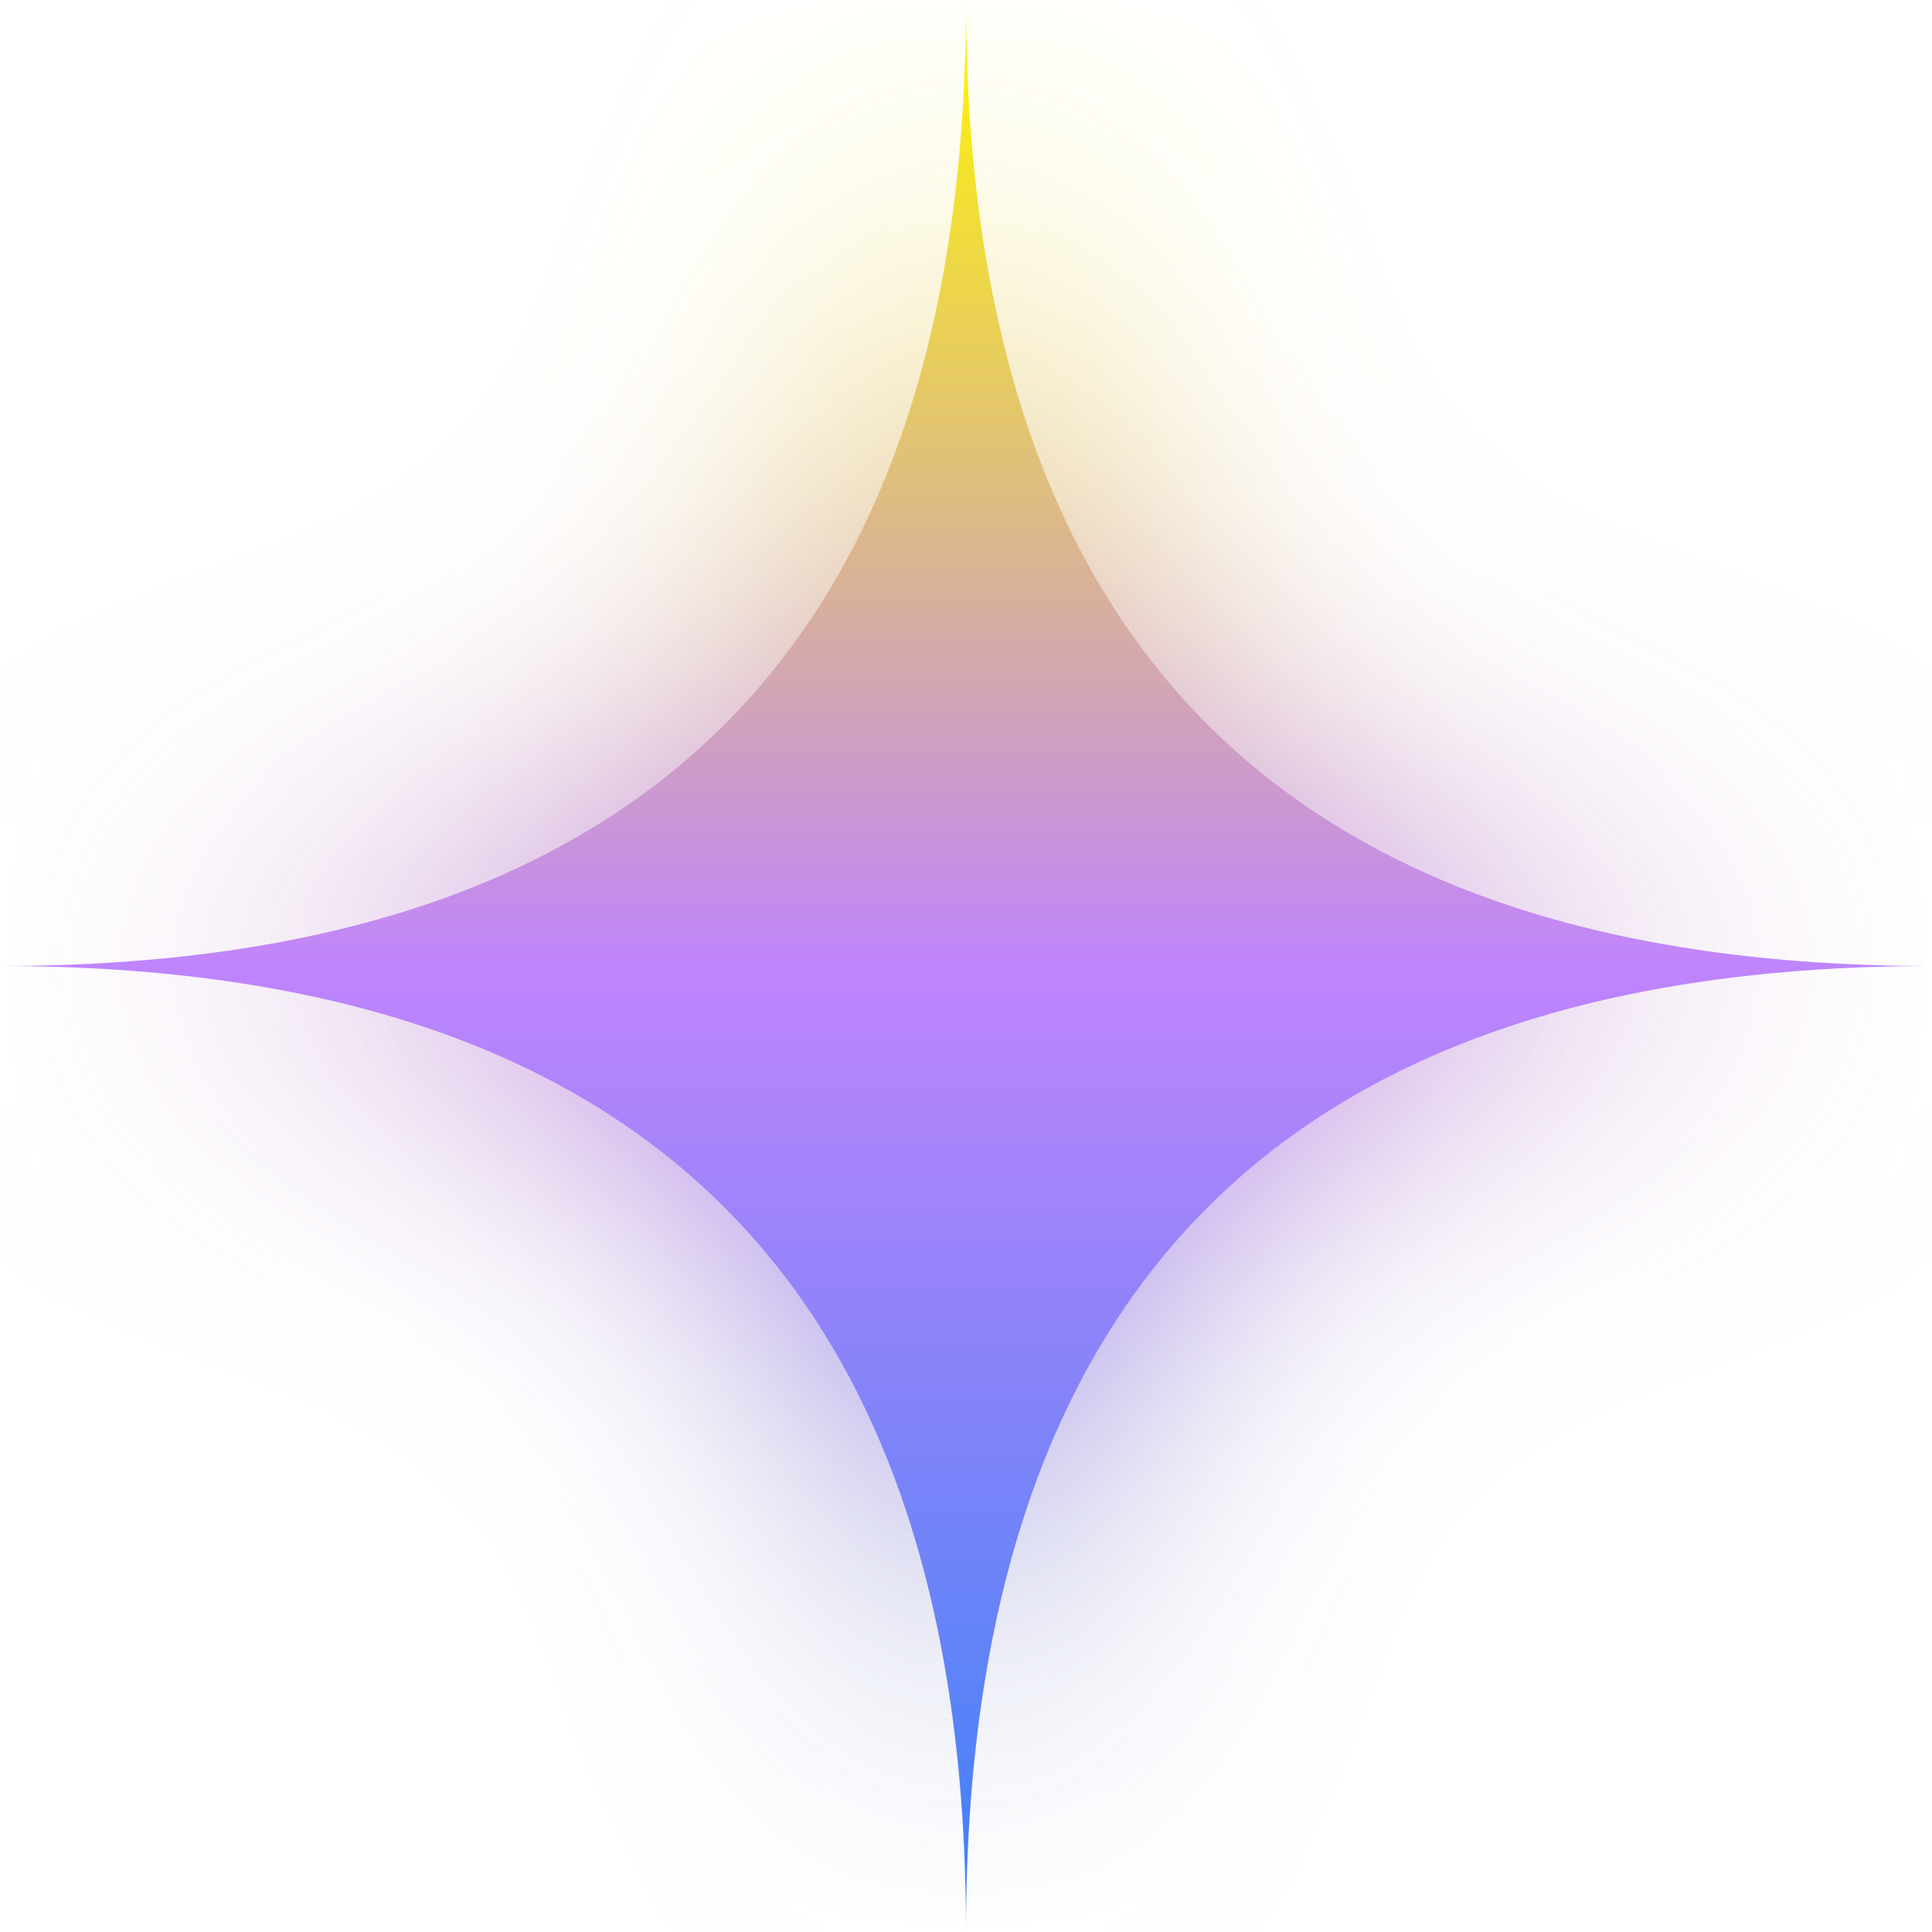
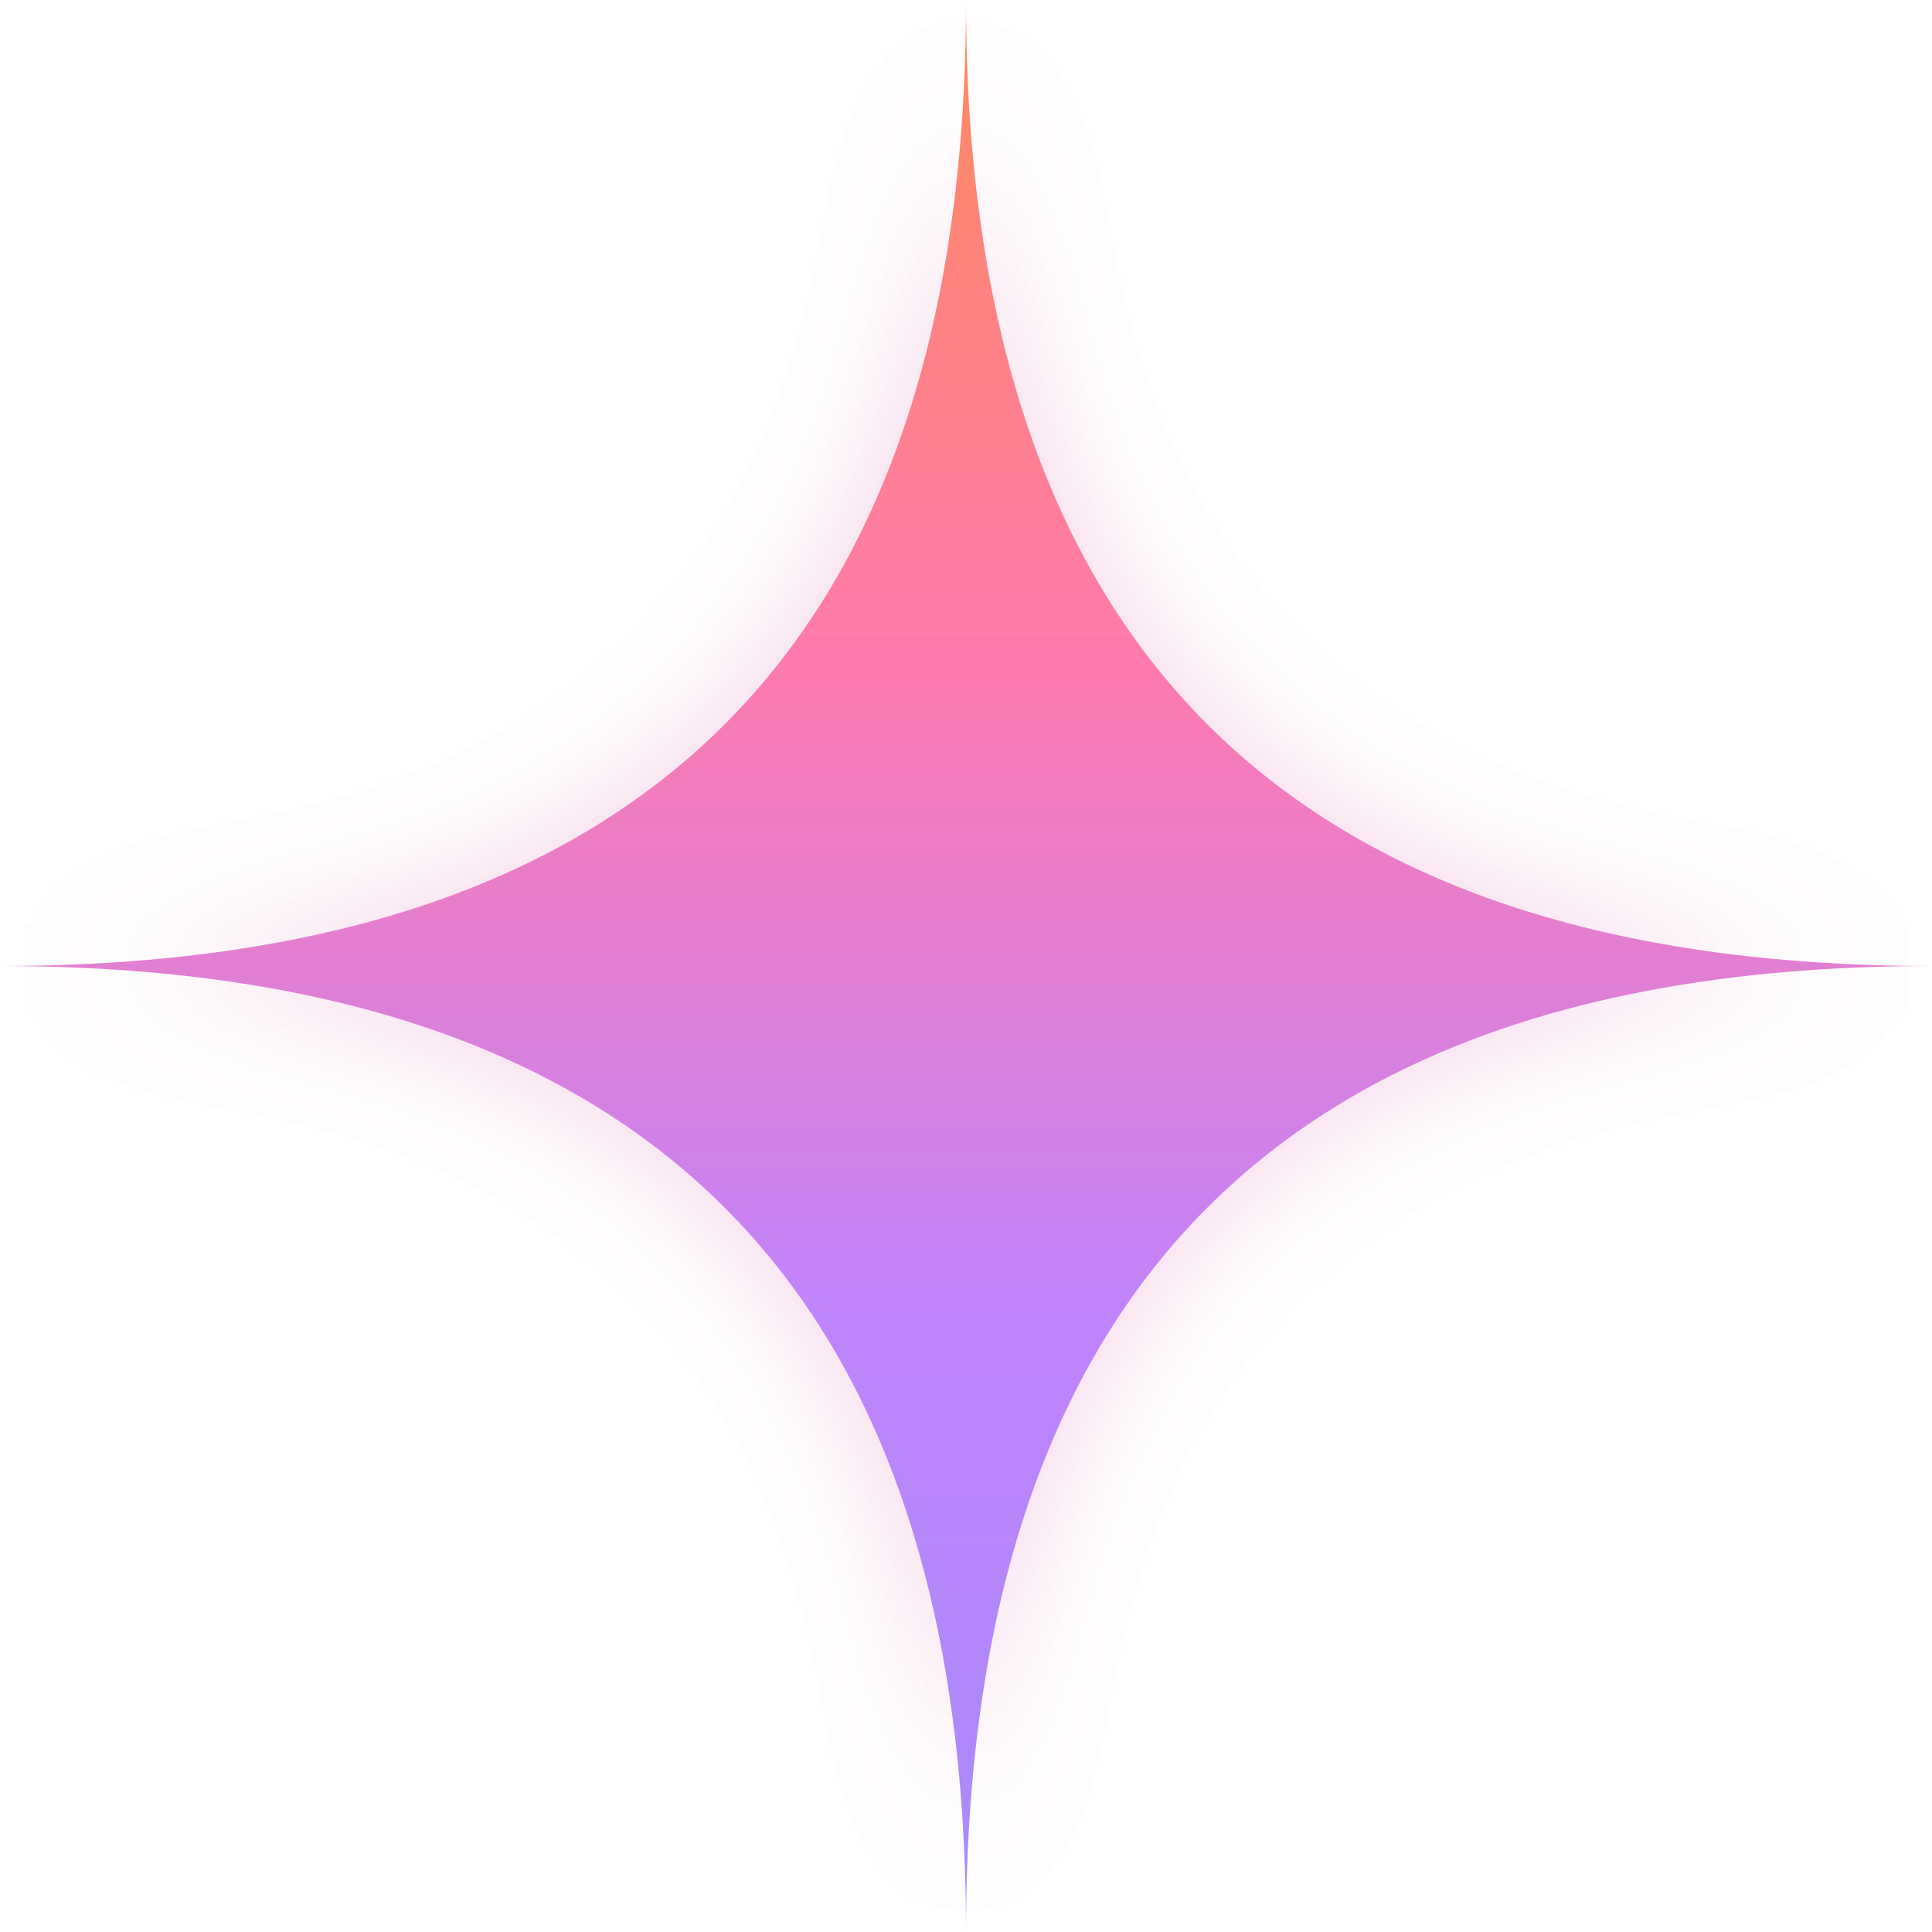
<svg xmlns="http://www.w3.org/2000/svg" width="128" height="128" viewBox="0 0 128 128" fill="none">
  <defs>
    <linearGradient id="lumina-ultra-grad" x1="64" y1="0" x2="64" y2="128" gradientUnits="userSpaceOnUse">
-       <stop offset="0%" stop-color="#FFF700">
-         <animate attributeName="stop-color" values="#FFF700;#FFFFFF;#FFF700" dur="2s" repeatCount="indefinite" />
-       </stop>
-       <stop offset="50%" stop-color="#C084FC" />
-       <stop offset="100%" stop-color="#3B82F6" />
+       <stop offset="0%" stop-color="#FF8A5B" />
+       <stop offset="34%" stop-color="#FF7AAE" />
+       <stop offset="68%" stop-color="#C084FC" />
+       <stop offset="100%" stop-color="#A78BFA" />
    </linearGradient>
-     <filter id="lumina-glow" x="-100%" y="-100%" width="300%" height="300%">
-       <feGaussianBlur stdDeviation="10" result="blur1" />
-       <feGaussianBlur stdDeviation="3" result="blur2" />
-       <feFlood flood-color="#FFF700" flood-opacity="0.4" result="color" />
-       <feComposite in="color" in2="blur1" operator="in" result="glow1" />
+     <filter id="lumina-glow" x="-60%" y="-60%" width="220%" height="220%">
+       <feGaussianBlur stdDeviation="4" result="blur" />
+       <feFlood flood-color="#FF8A5B" flood-opacity="0.22" result="warm" />
+       <feFlood flood-color="#C084FC" flood-opacity="0.18" result="cool" />
+       <feComposite in="warm" in2="blur" operator="in" result="warmGlow" />
+       <feComposite in="cool" in2="blur" operator="in" result="coolGlow" />
      <feMerge>
-         <feMergeNode in="glow1" />
-         <feMergeNode in="blur2" />
+         <feMergeNode in="warmGlow" />
+         <feMergeNode in="coolGlow" />
        <feMergeNode in="SourceGraphic" />
      </feMerge>
    </filter>
  </defs>
  <path d="M64 0Q64 64 128 64Q64 64 64 128Q64 64 0 64Q64 64 64 0Z" fill="url(#lumina-ultra-grad)" filter="url(#lumina-glow)" />
</svg>
